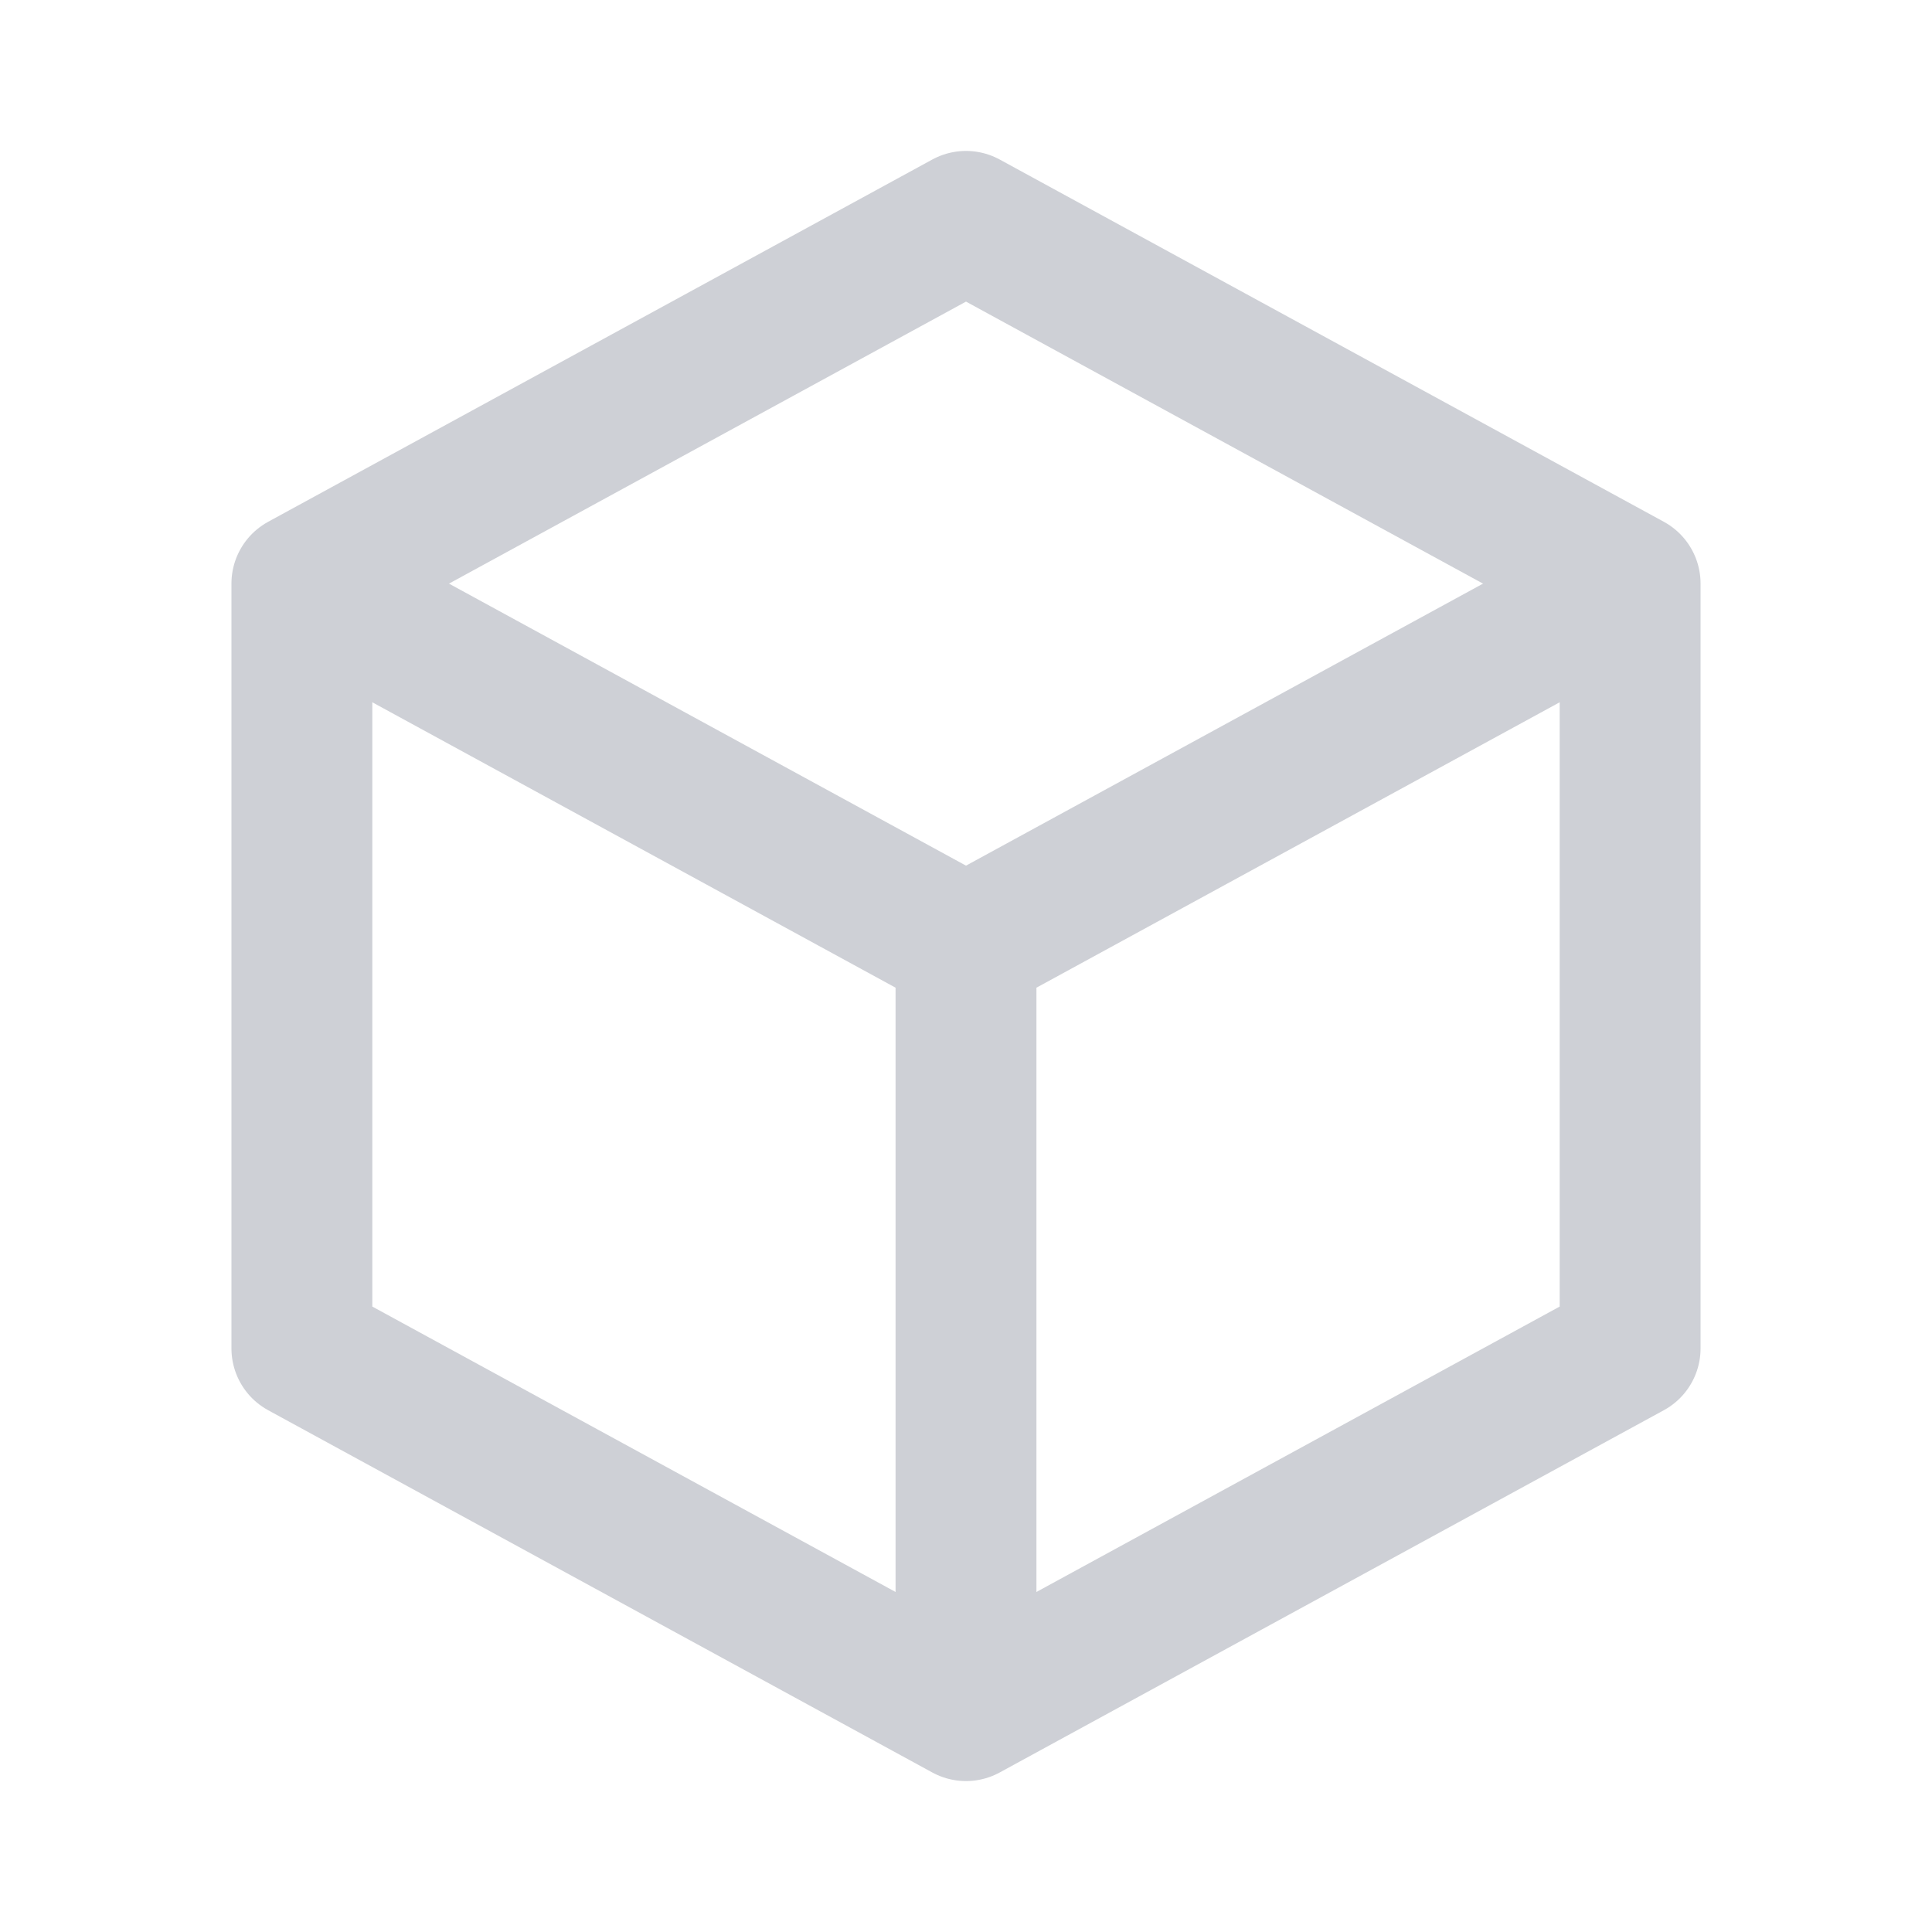
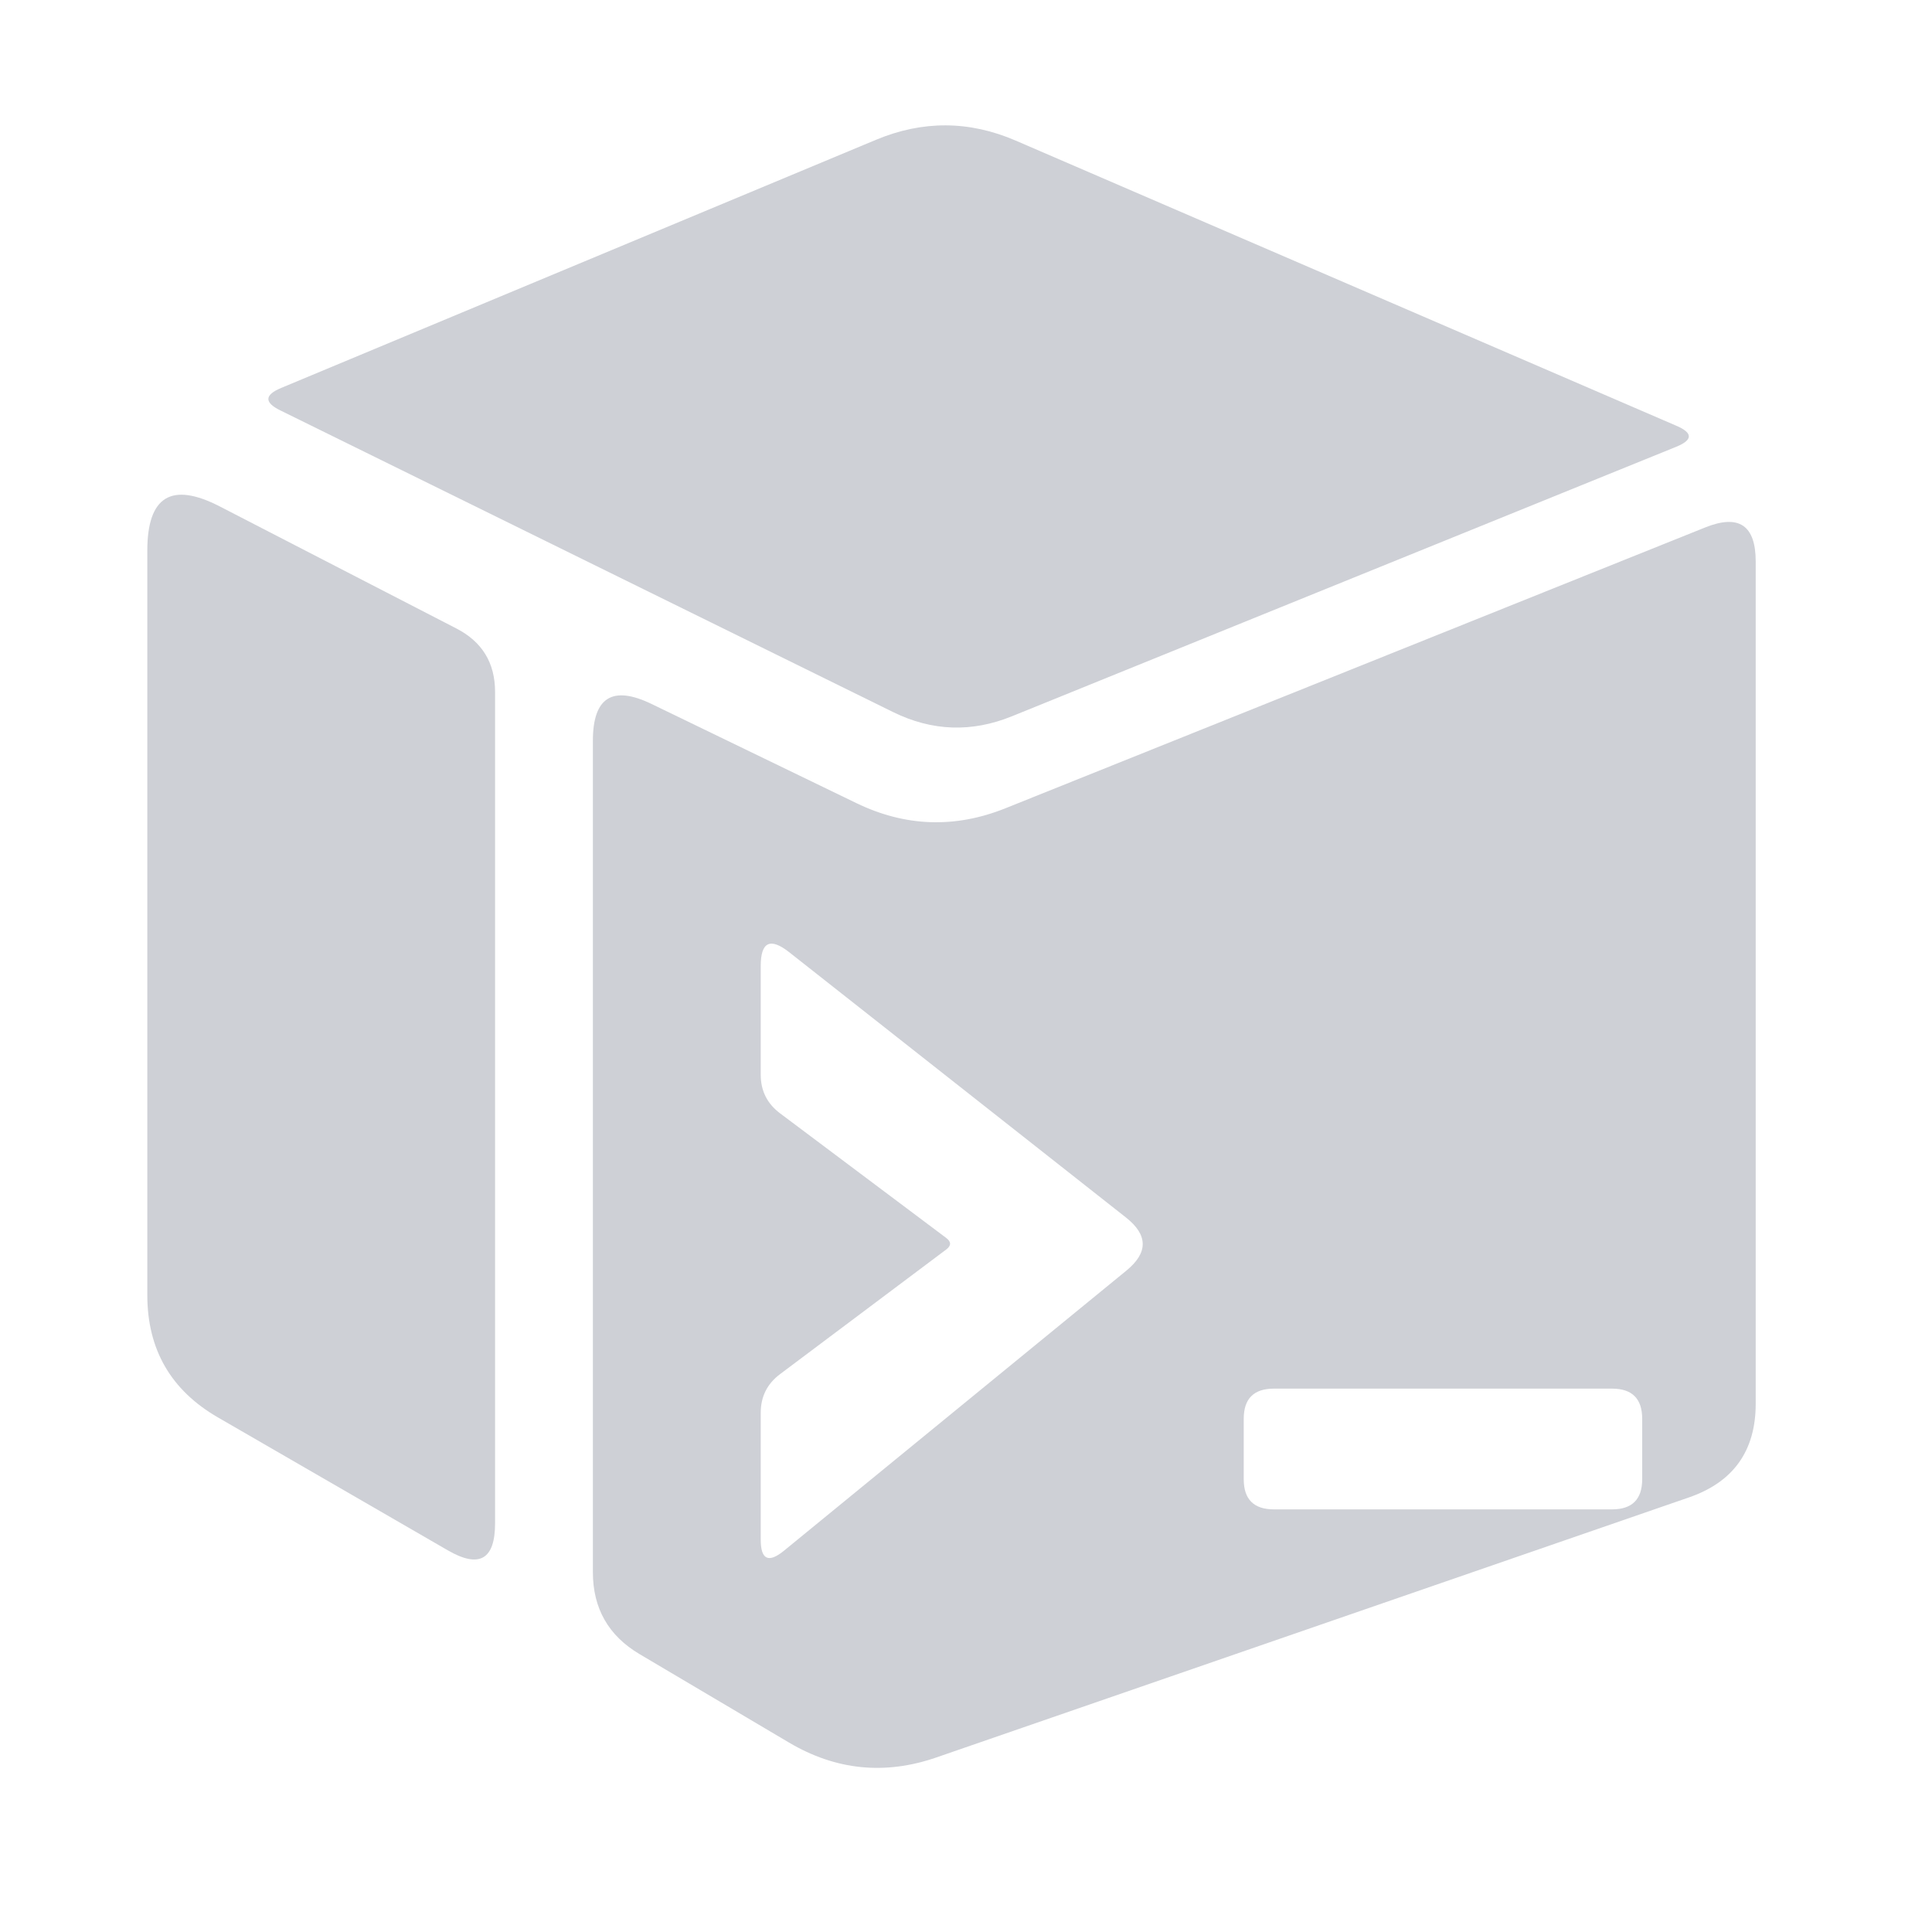
- <svg xmlns="http://www.w3.org/2000/svg" width="16" height="16" viewBox="0 0 24 24" fill="none" stroke="#CED0D6" stroke-width="1.75" stroke-linejoin="round">
-   <path d="M12 2.75 20.25 7.25v9.5L12 21.25 3.75 16.75v-9.5Z" />
-   <path d="M3.75 7.25 12 11.75l8.25-4.5M12 11.75v9.5" />
+ <svg xmlns="http://www.w3.org/2000/svg" width="16" height="16" viewBox="0 0 16 16" fill="#CED0D6" role="img" aria-label="Packageawy">
+   <path fill-rule="evenodd" d="M2.322 3.399 Q2.120 3.300 2.328 3.213 L7.254 1.158 Q7.835 0.915 8.413 1.165 L13.883 3.526 Q14.090 3.615 13.882 3.700 L8.380 5.932 Q7.880 6.135 7.396 5.897 Z" />
+   <path fill-rule="evenodd" d="M1.220 4.560 Q1.220 3.885 1.820 4.194 L3.780 5.205 Q4.100 5.370 4.100 5.730 L4.100 12.615 Q4.100 13.065 3.710 12.840 L1.804 11.738 Q1.220 11.400 1.220 10.725 Z" />
+   <path fill-rule="evenodd" d="M4.910 6.135 Q4.910 5.595 5.396 5.830 L7.092 6.651 Q7.700 6.945 8.326 6.694 L14.122 4.368 Q14.540 4.200 14.540 4.650 L14.540 11.625 Q14.540 12.210 13.987 12.401 L7.753 14.555 Q7.115 14.775 6.534 14.431 L5.297 13.699 Q4.910 13.470 4.910 13.020 Z M6.300 8.000 Q6.300 7.700 6.536 7.886 L9.325 10.083 Q9.600 10.300 9.329 10.522 L6.493 12.842 Q6.300 13.000 6.300 12.750 L6.300 11.700 Q6.300 11.500 6.460 11.380 L7.836 10.348 Q7.900 10.300 7.836 10.252 L6.460 9.220 Q6.300 9.100 6.300 8.900 Z M10.300 11.750 Q10.300 11.500 10.550 11.500 L13.350 11.500 Q13.600 11.500 13.600 11.750 L13.600 12.250 Q13.600 12.500 13.350 12.500 L10.550 12.500 Q10.300 12.500 10.300 12.250 Z" />
</svg>
